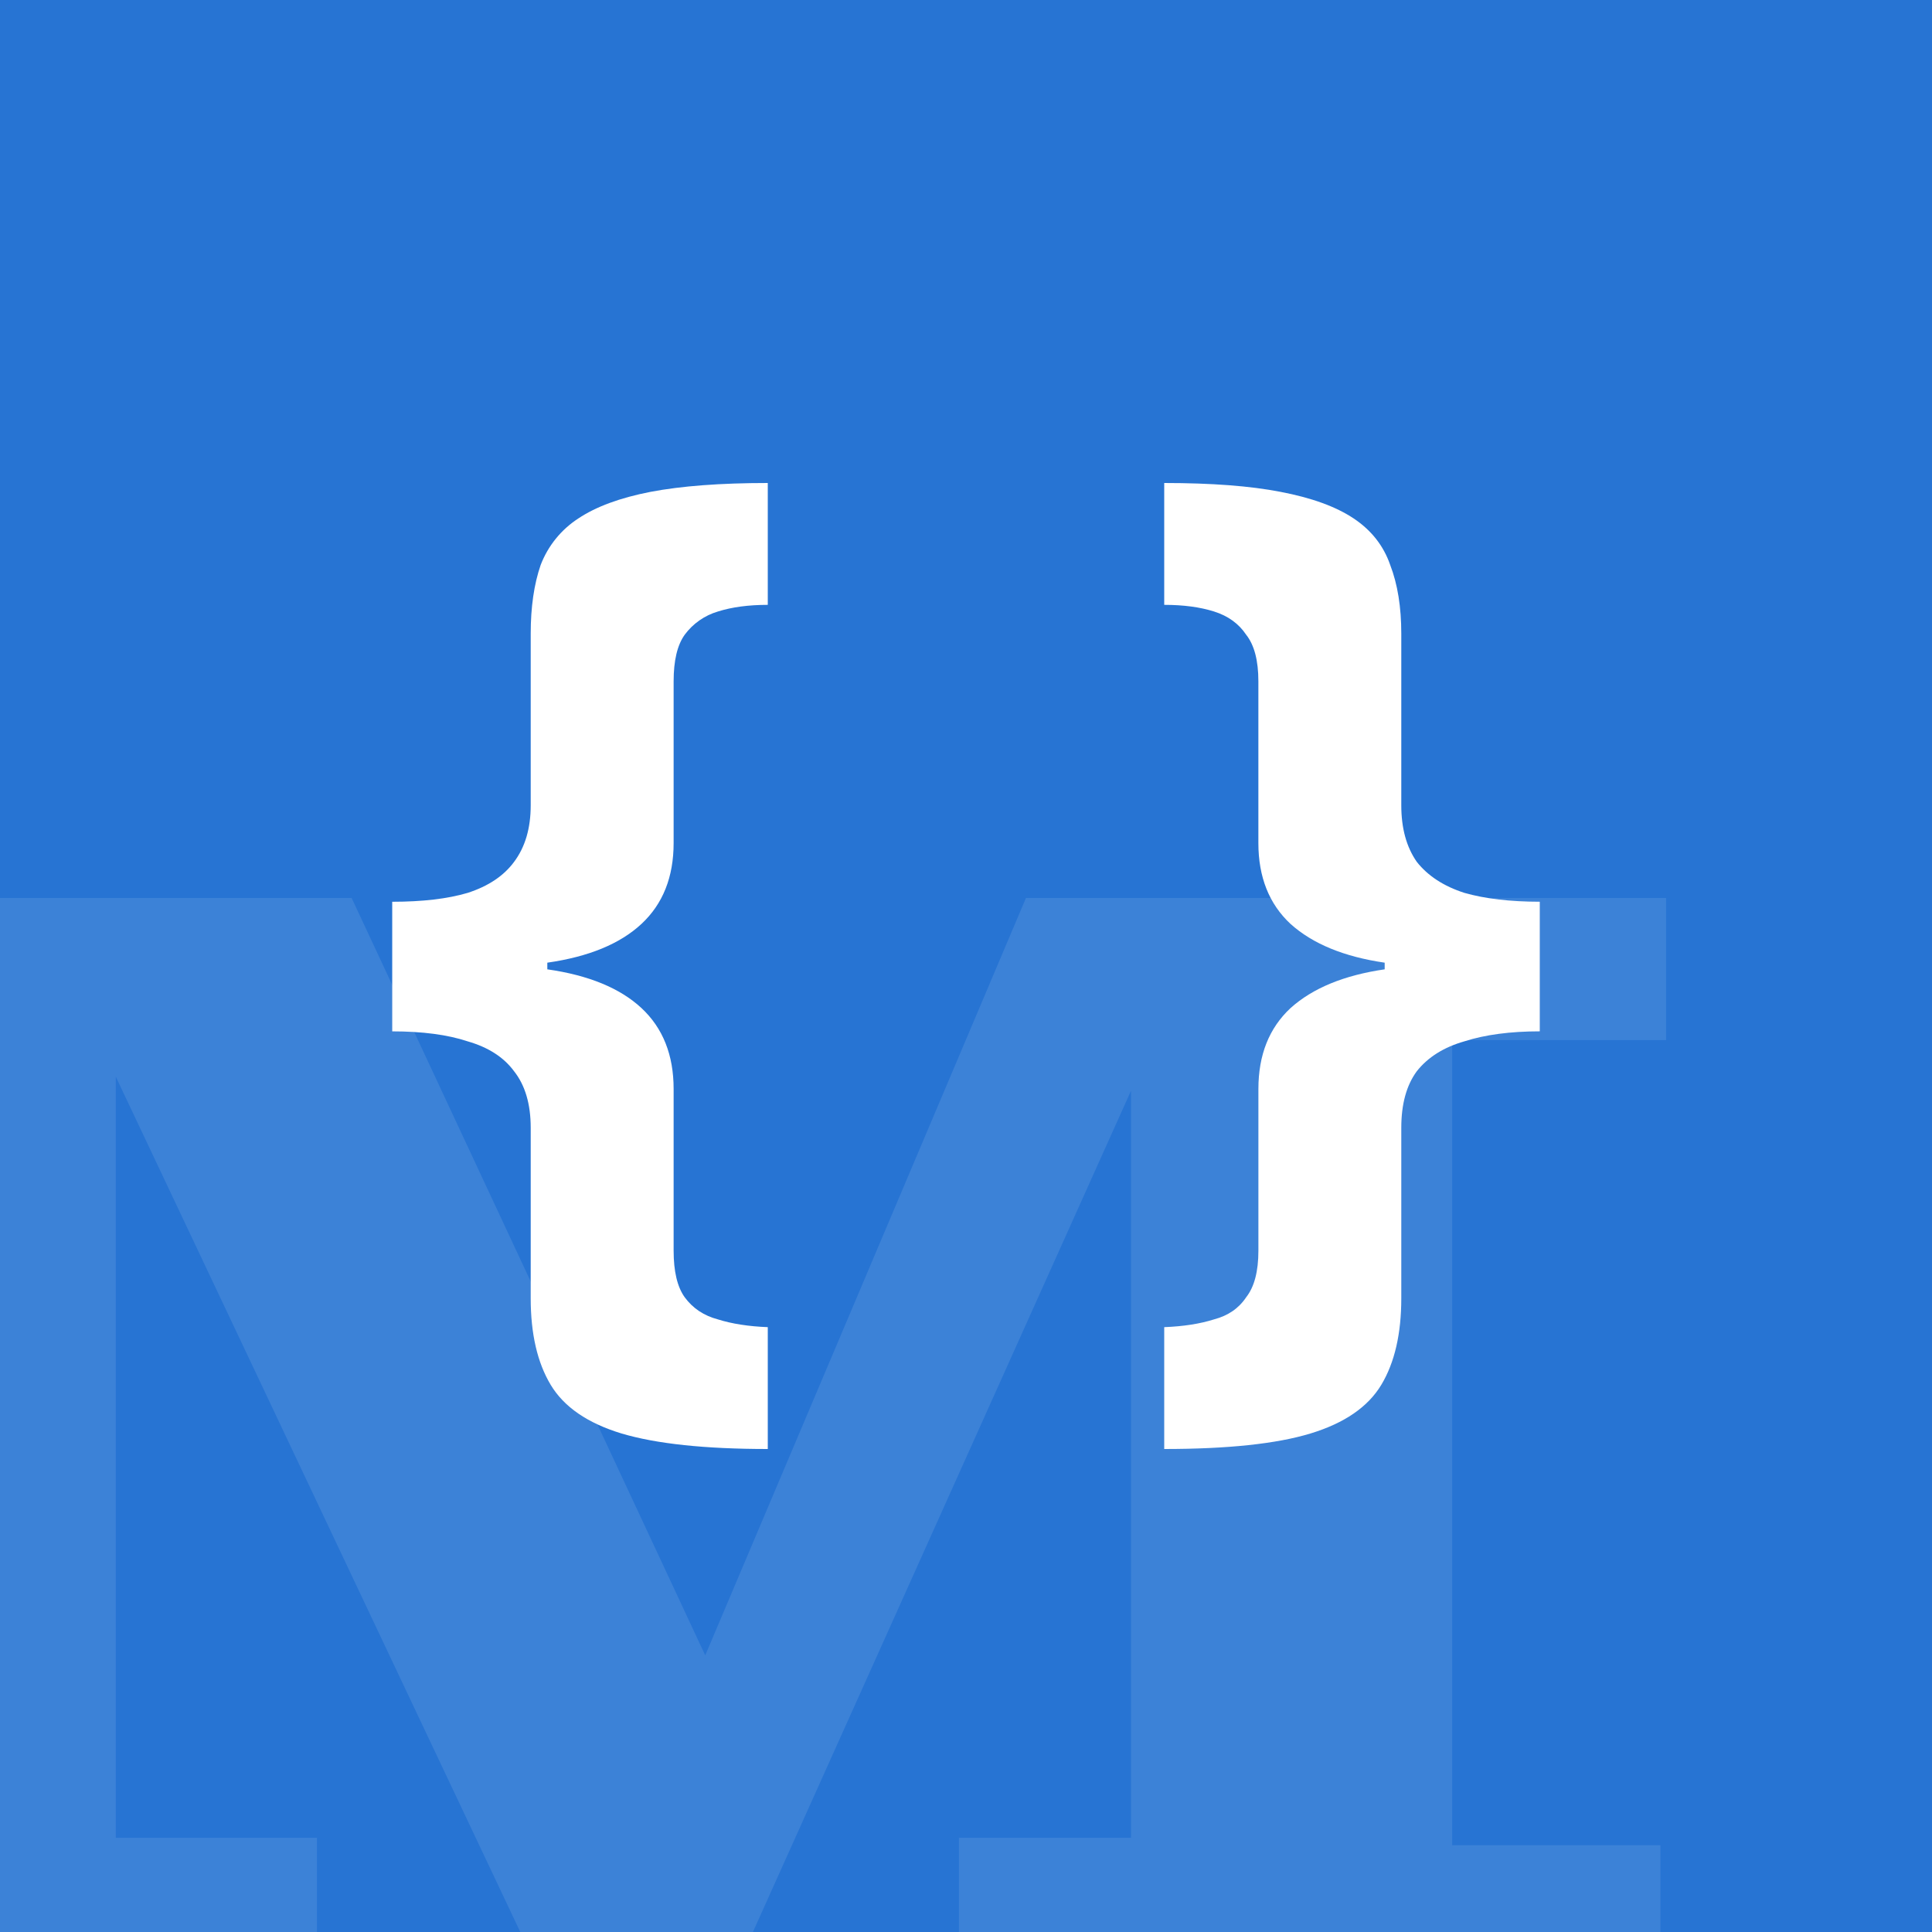
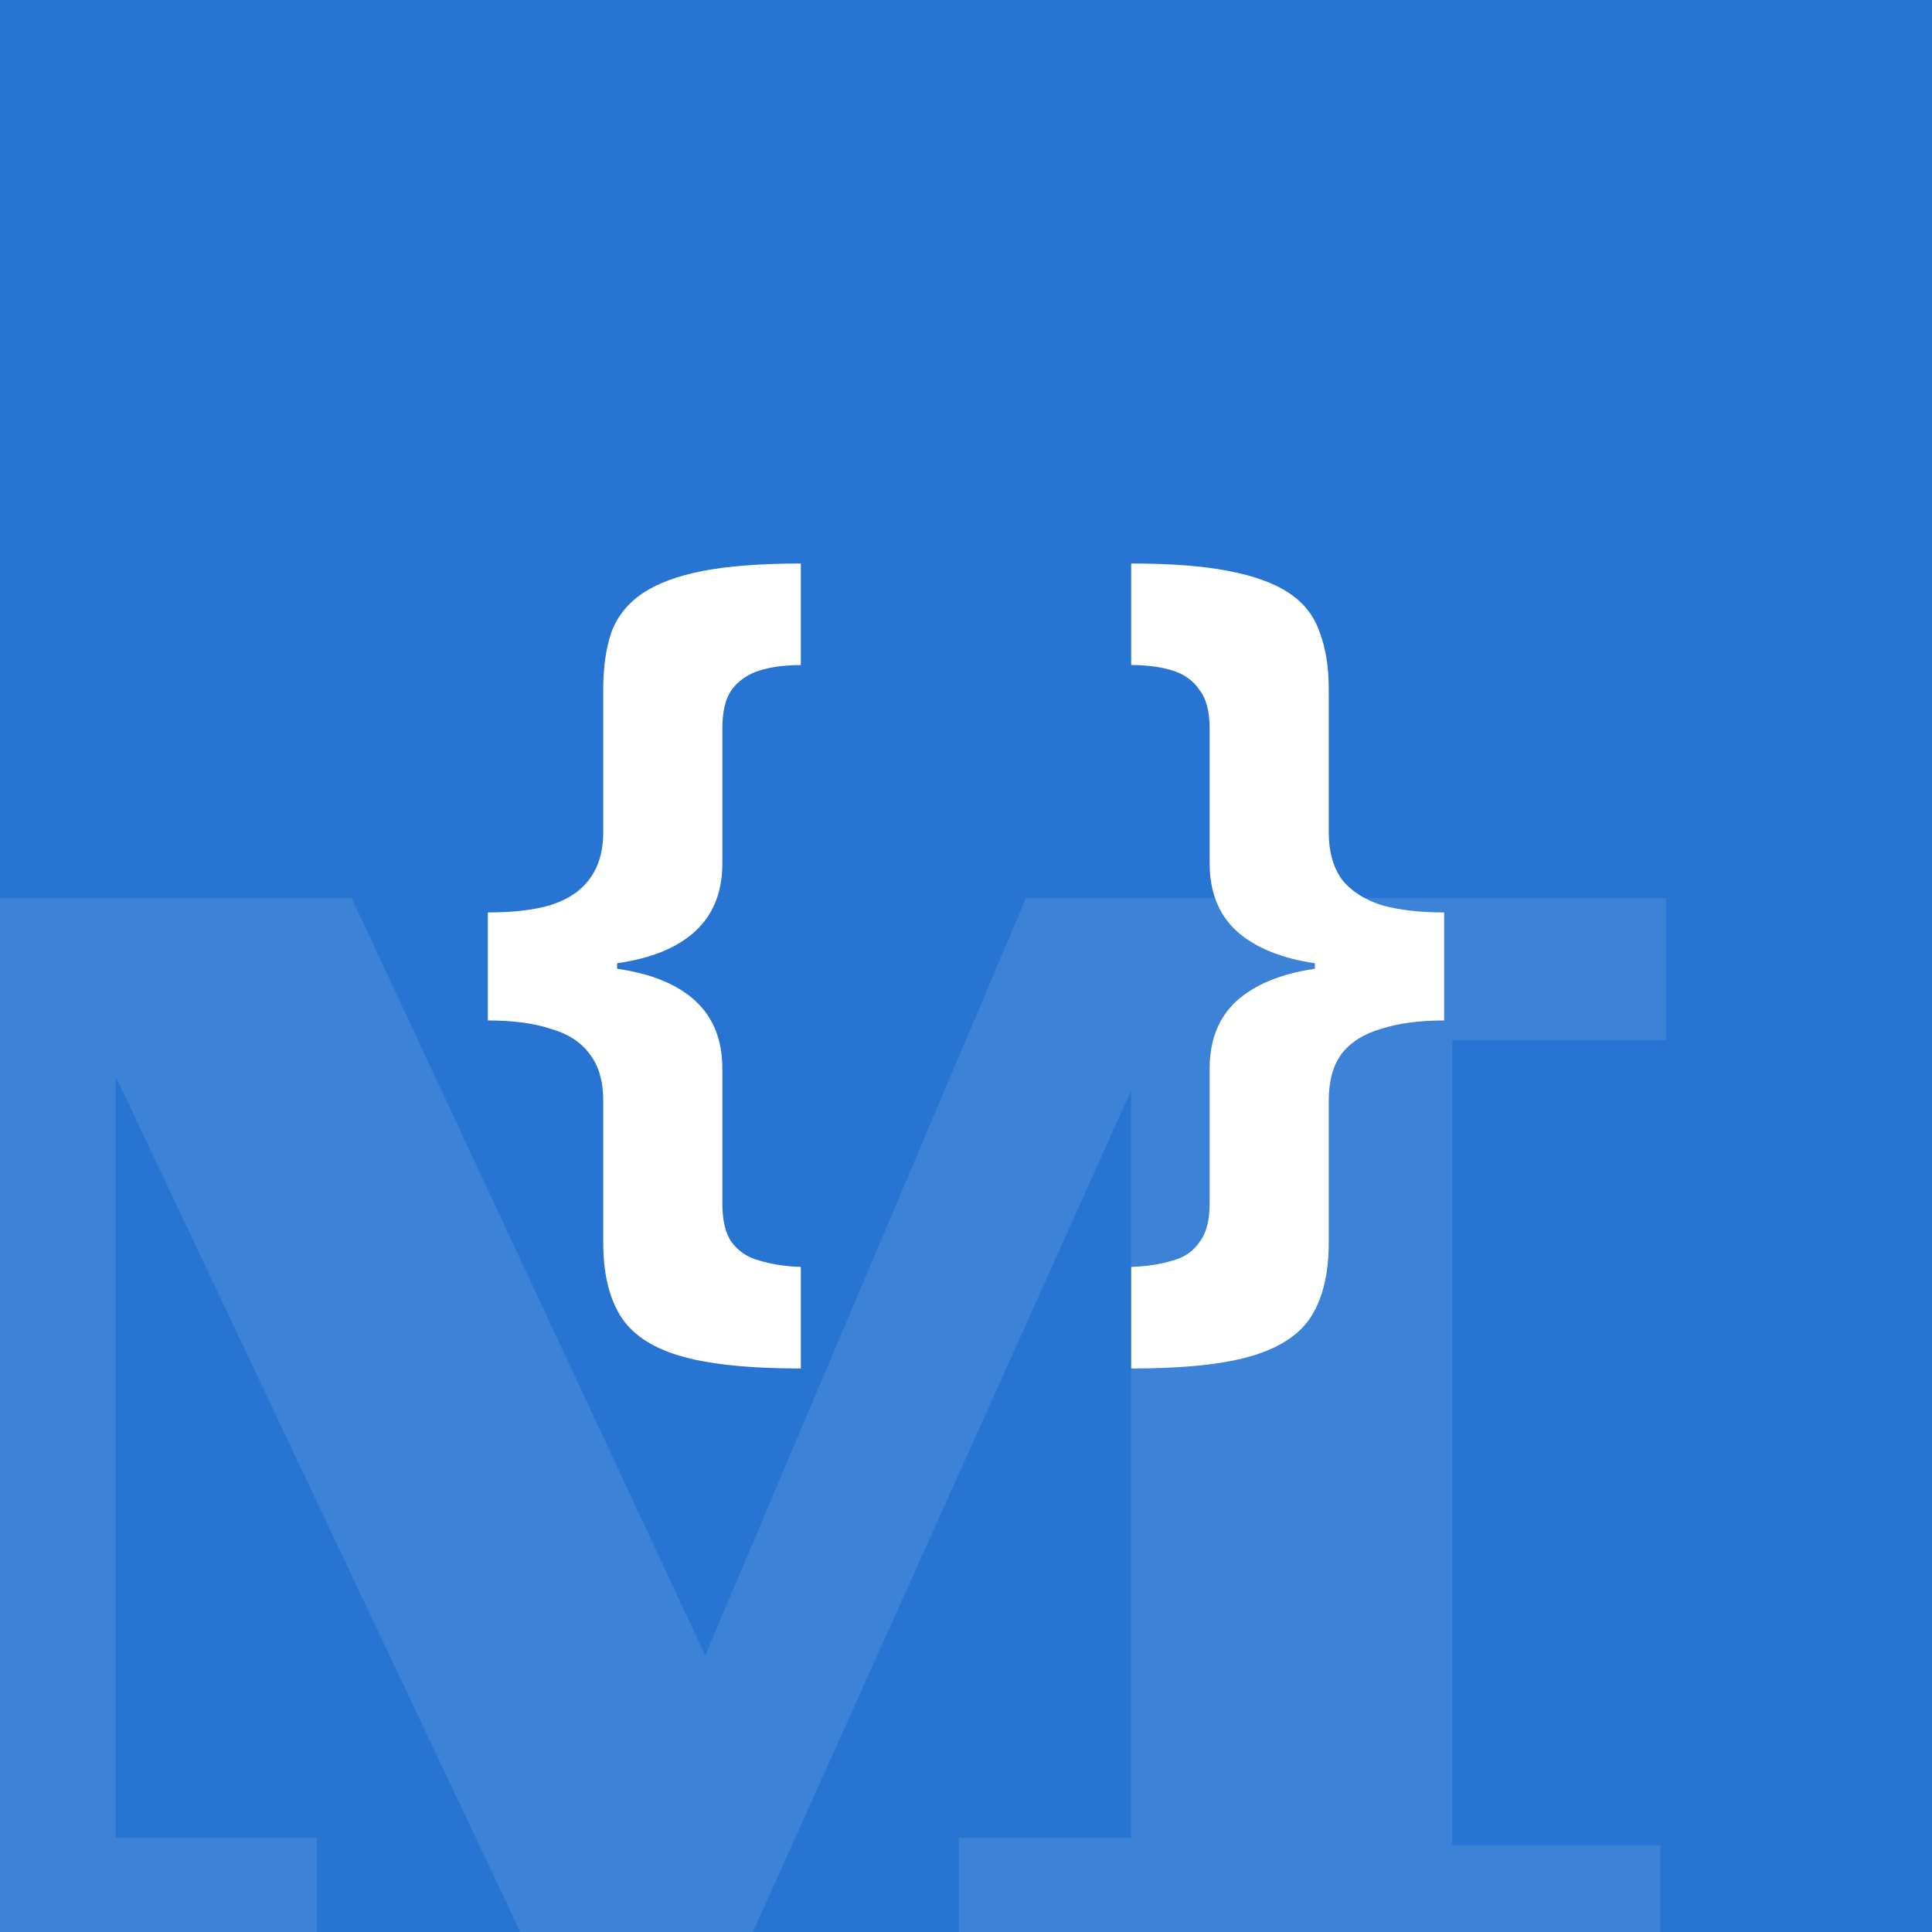
- <svg xmlns="http://www.w3.org/2000/svg" width="72" height="72" fill="none">
-   <path fill="#2774D3" d="M0 0h72v72H0z" />
-   <path fill="#fff" fill-opacity=".1" fill-rule="evenodd" d="M0 72h11.812v-3.512H4.315V40.125L19.389 72h8.67l14.09-31.351v27.839h-6.413V72H61.88v-3.233h-7.76V38.762h7.97v-5.296H38.234L26.282 61.69 13.105 33.466H0V72Z" clip-rule="evenodd" />
-   <path fill="#fff" d="M28.613 54c-2.34 0-4.156-.193-5.45-.578-1.266-.385-2.147-.99-2.642-1.816-.495-.826-.743-1.9-.743-3.22v-6.358c0-.881-.207-1.583-.62-2.106-.385-.523-.963-.894-1.733-1.115-.744-.247-1.68-.371-2.808-.371v-4.83c1.129 0 2.064-.11 2.808-.33.77-.248 1.348-.634 1.734-1.157.412-.55.619-1.252.619-2.105v-6.4c0-.99.124-1.843.371-2.559a3.598 3.598 0 0 1 1.404-1.734c.66-.44 1.555-.77 2.684-.99 1.155-.22 2.614-.331 4.376-.331v4.541c-.716 0-1.335.083-1.858.248a2.375 2.375 0 0 0-1.239.867c-.275.385-.412.963-.412 1.734v6.027c0 1.267-.4 2.271-1.198 3.014-.798.743-1.968 1.225-3.509 1.445v.248c1.541.22 2.711.702 3.51 1.445.797.743 1.197 1.747 1.197 3.014v6.027c0 .77.137 1.349.412 1.734.303.413.716.688 1.239.826.523.165 1.142.261 1.858.289V54ZM43.387 49.459c.716-.028 1.335-.124 1.858-.29.523-.137.922-.412 1.197-.825.303-.385.455-.963.455-1.734v-6.027c0-1.267.399-2.271 1.197-3.014.825-.743 1.995-1.225 3.509-1.445v-.248c-1.514-.22-2.684-.702-3.51-1.445-.797-.743-1.197-1.747-1.197-3.013V25.39c0-.77-.15-1.349-.454-1.734-.275-.413-.674-.702-1.197-.867-.523-.165-1.142-.248-1.858-.248V18c1.762 0 3.207.11 4.335.33 1.156.22 2.064.55 2.725.991.66.44 1.115 1.018 1.362 1.734.276.716.413 1.569.413 2.56v6.399c0 .853.193 1.555.578 2.105.413.523 1.005.909 1.775 1.156.771.22 1.707.33 2.808.33v4.83c-1.101 0-2.037.125-2.808.372-.77.22-1.362.592-1.775 1.115-.385.523-.578 1.225-.578 2.106v6.357c0 1.321-.248 2.395-.743 3.22-.495.826-1.376 1.432-2.642 1.817s-3.083.578-5.45.578v-4.541Z" />
+ <svg xmlns="http://www.w3.org/2000/svg" width="144" height="144" fill="none">
+   <path fill="#2774D3" d="M0 0h144v144H0z" />
+   <path fill="#fff" fill-opacity=".1" fill-rule="evenodd" d="M0 144h23.624v-7.024H8.629V80.249L38.78 144h17.339l28.181-62.702v55.678H71.472V144h52.288v-6.465h-15.519V77.523h15.938v-10.59H76.47l-23.907 56.446L26.21 66.933H0V144Z" clip-rule="evenodd" />
+   <path fill="#fff" d="M59.688 102c-3.9 0-6.927-.321-9.083-.963-2.11-.643-3.578-1.652-4.403-3.028-.826-1.376-1.239-3.165-1.239-5.367V82.046c0-1.468-.344-2.638-1.032-3.51-.642-.87-1.606-1.49-2.89-1.857-1.239-.413-2.798-.62-4.679-.62v-8.05c1.88 0 3.44-.183 4.679-.55 1.284-.413 2.248-1.055 2.89-1.927.688-.917 1.032-2.087 1.032-3.51V51.359c0-1.652.206-3.074.62-4.266.458-1.193 1.238-2.156 2.339-2.89 1.1-.734 2.591-1.285 4.472-1.651 1.927-.367 4.358-.551 7.294-.551v7.569c-1.193 0-2.225.137-3.097.413-.871.275-1.56.757-2.064 1.445-.459.642-.688 1.605-.688 2.89v10.045c0 2.11-.665 3.785-1.995 5.023-1.33 1.239-3.28 2.042-5.849 2.409v.412c2.569.367 4.518 1.17 5.849 2.409 1.33 1.238 1.995 2.913 1.995 5.023v10.045c0 1.285.23 2.248.688 2.89.505.689 1.193 1.147 2.064 1.377.872.275 1.904.435 3.097.481V102ZM84.312 94.431c1.193-.046 2.225-.206 3.097-.481.871-.23 1.536-.689 1.995-1.377.505-.642.757-1.605.757-2.89V79.638c0-2.11.665-3.785 1.995-5.023 1.376-1.239 3.326-2.042 5.849-2.409v-.412c-2.523-.367-4.473-1.17-5.849-2.409-1.33-1.238-1.995-2.913-1.995-5.023V54.317c0-1.285-.252-2.248-.757-2.89-.459-.688-1.124-1.17-1.995-1.445-.872-.276-1.904-.413-3.097-.413V42c2.936 0 5.344.184 7.225.55 1.926.367 3.44.918 4.541 1.652 1.101.734 1.858 1.697 2.27 2.89.46 1.192.689 2.614.689 4.266v10.665c0 1.422.321 2.592.963 3.51.688.87 1.675 1.513 2.959 1.926 1.284.367 2.844.55 4.679.55v8.05c-1.835 0-3.395.207-4.679.62-1.284.367-2.271.986-2.959 1.858-.642.871-.963 2.041-.963 3.509v10.596c0 2.202-.413 3.991-1.239 5.367-.825 1.376-2.293 2.385-4.403 3.028-2.11.642-5.138.963-9.083.963v-7.569Z" />
</svg>
